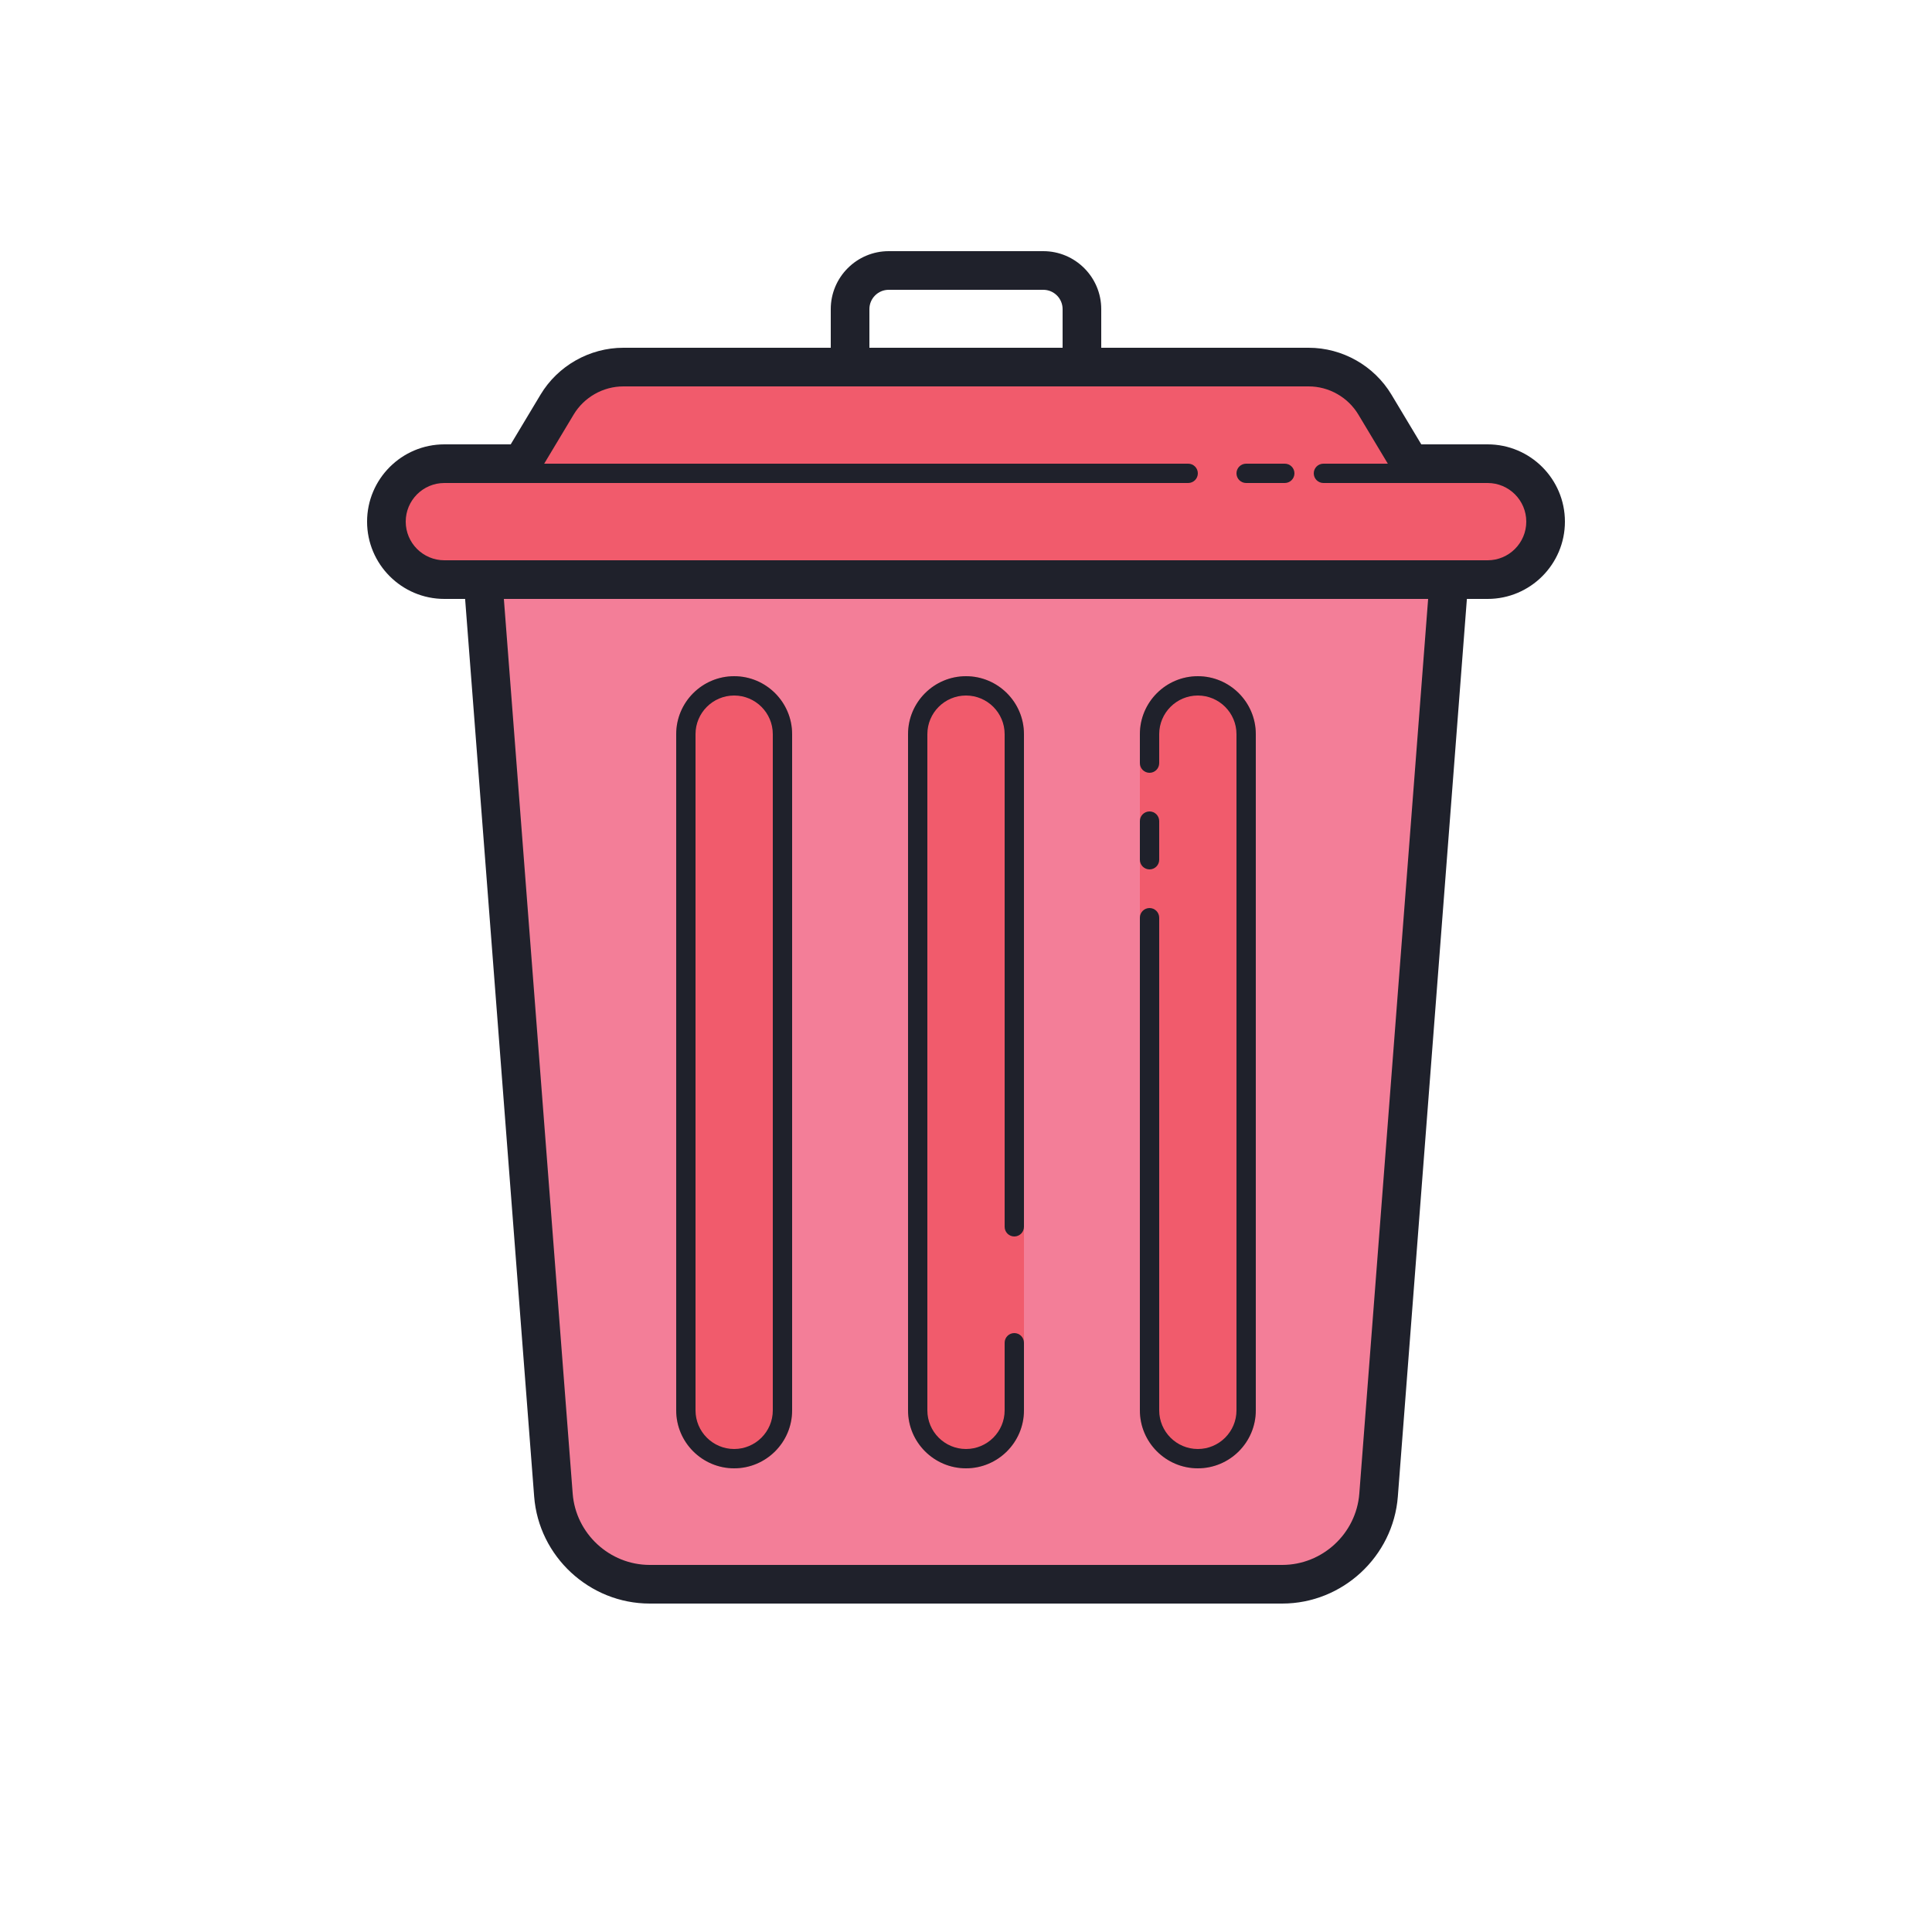
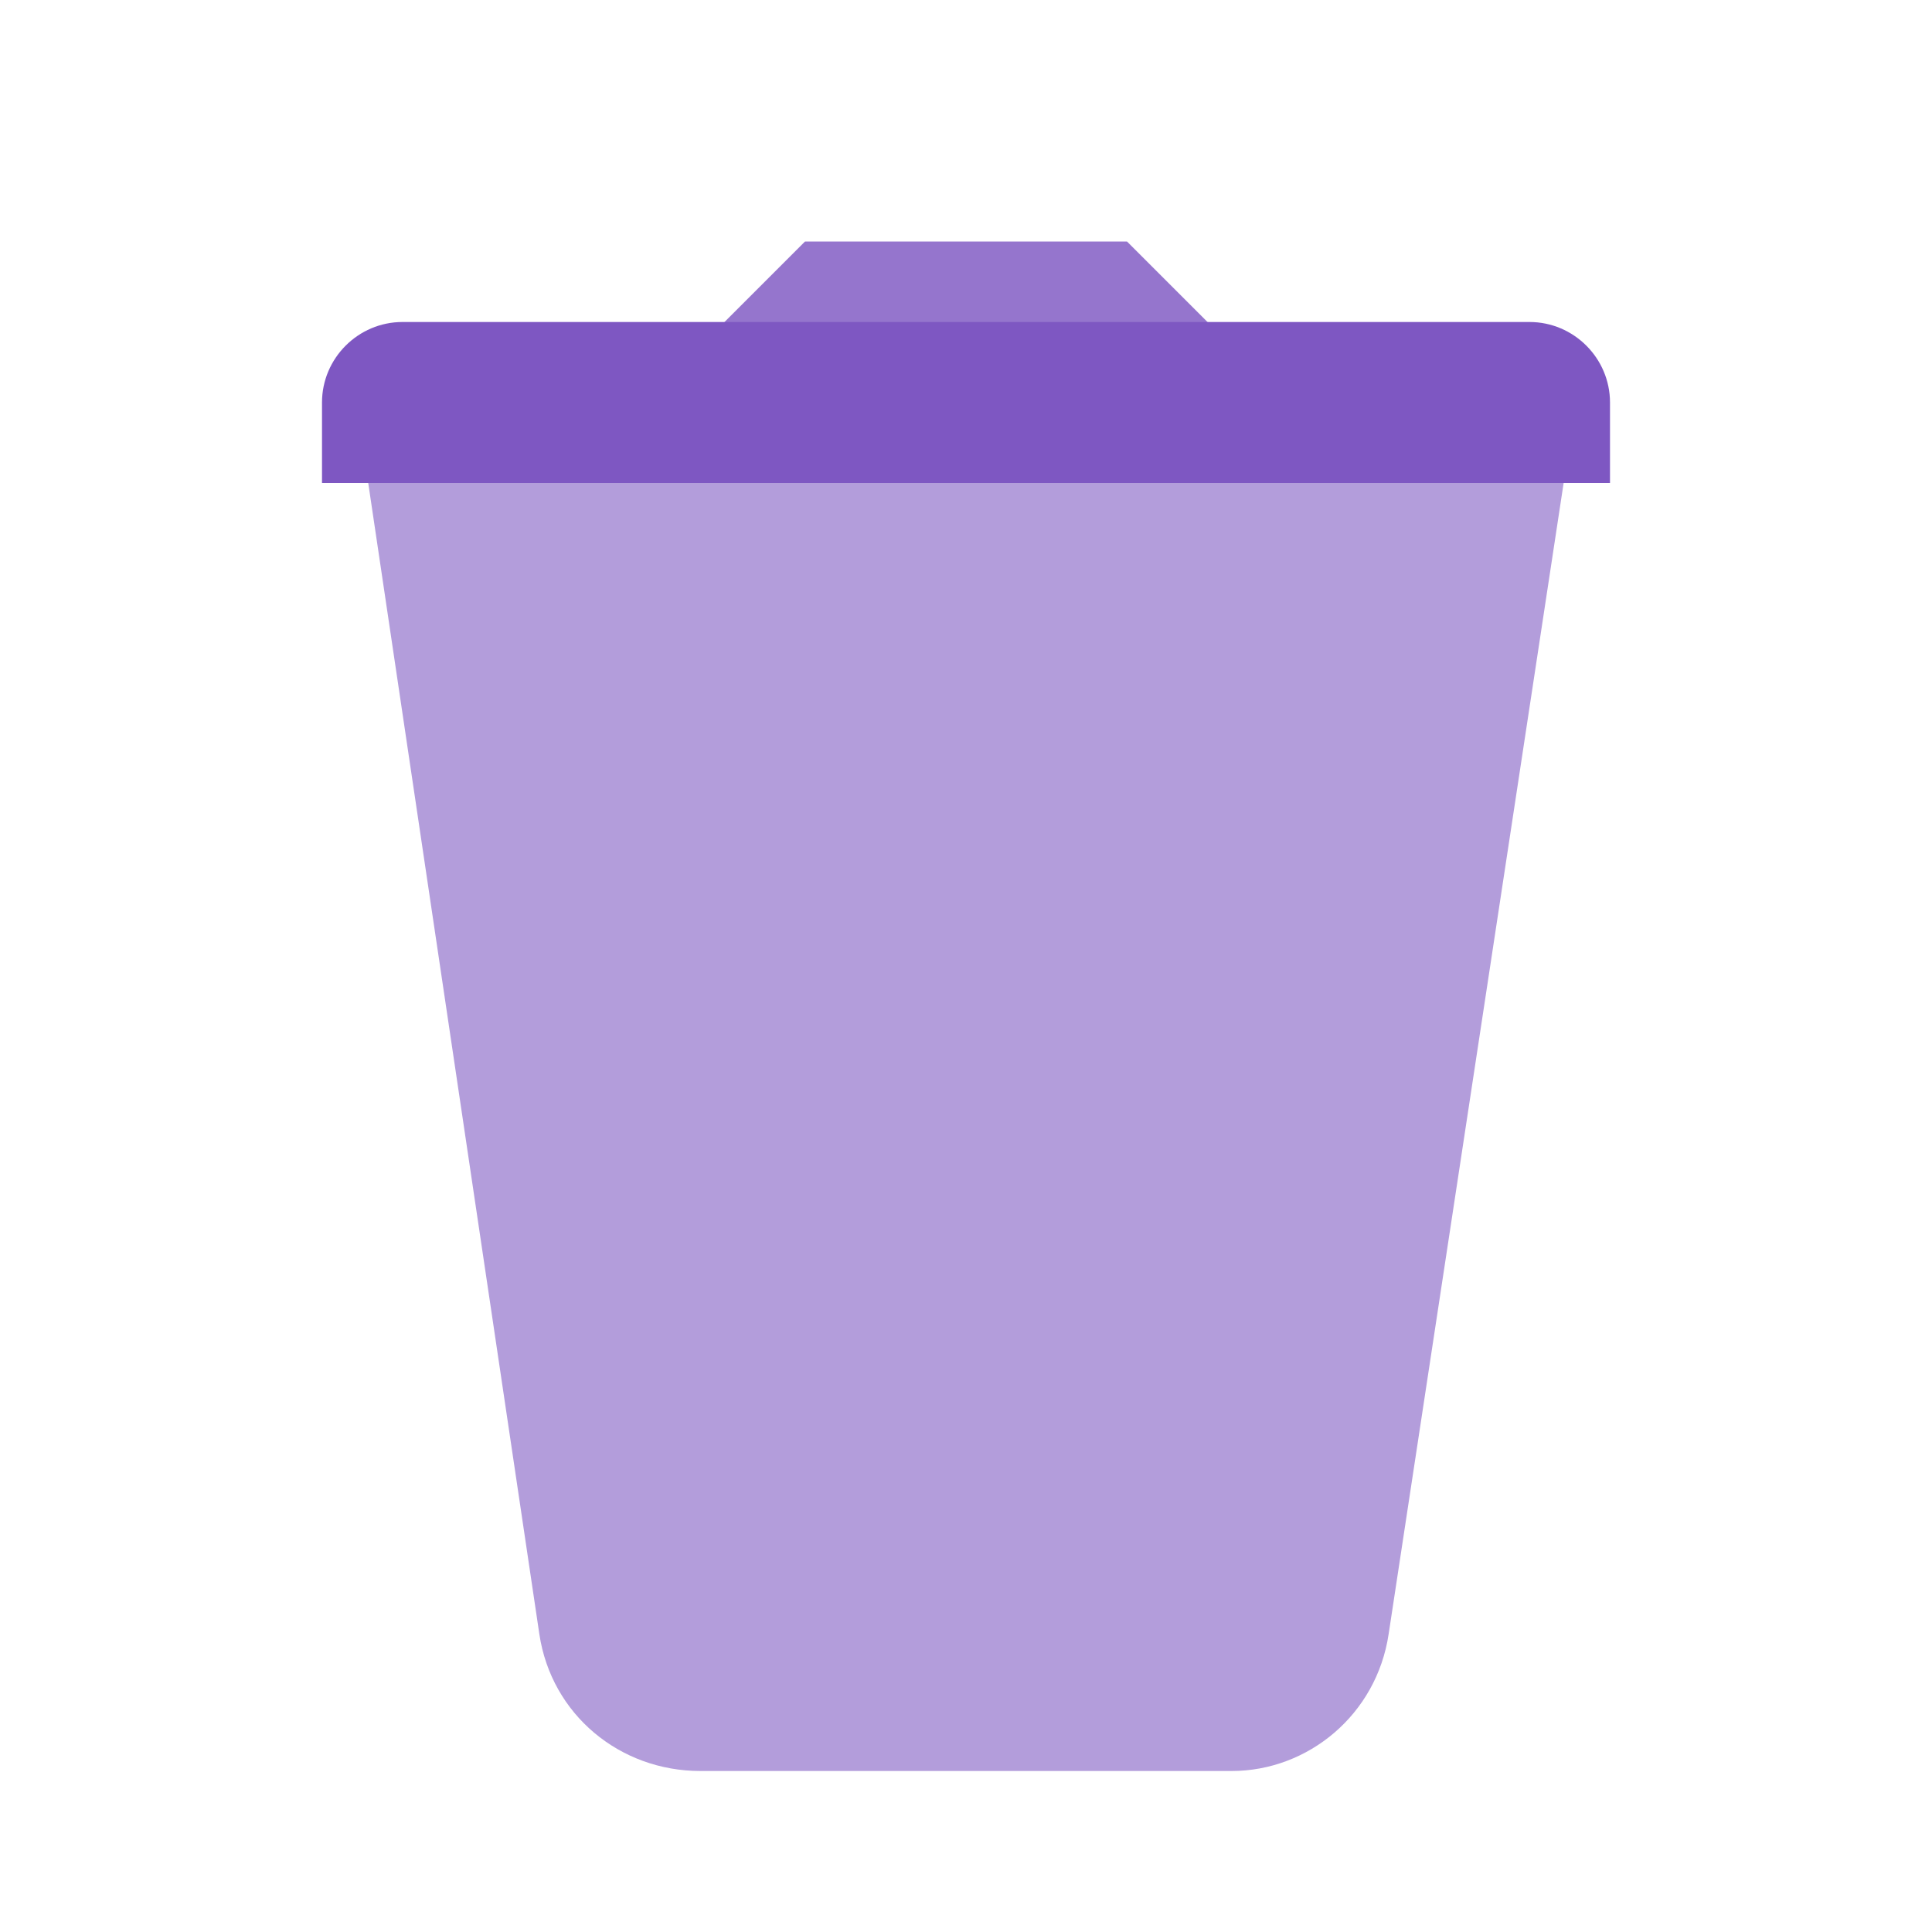
- <svg xmlns="http://www.w3.org/2000/svg" viewBox="0 0 100 100" width="100px" height="100px">
-   <path fill="#f37e98" d="M25,30l3.645,47.383C28.845,79.988,31.017,82,33.63,82h32.74c2.613,0,4.785-2.012,4.985-4.617L75,30" />
-   <path fill="#f15b6c" d="M65 38v35c0 1.65-1.35 3-3 3s-3-1.35-3-3V38c0-1.65 1.35-3 3-3S65 36.35 65 38zM53 38v35c0 1.65-1.35 3-3 3s-3-1.35-3-3V38c0-1.65 1.35-3 3-3S53 36.35 53 38zM41 38v35c0 1.65-1.35 3-3 3s-3-1.35-3-3V38c0-1.65 1.35-3 3-3S41 36.35 41 38zM77 24h-4l-1.835-3.058C70.442 19.737 69.14 19 67.735 19h-35.47c-1.405 0-2.707.737-3.43 1.942L27 24h-4c-1.657 0-3 1.343-3 3s1.343 3 3 3h54c1.657 0 3-1.343 3-3S78.657 24 77 24z" />
-   <path fill="#1f212b" d="M66.37 83H33.63c-3.116 0-5.744-2.434-5.982-5.54l-3.645-47.383 1.994-.154 3.645 47.384C29.801 79.378 31.553 81 33.63 81H66.37c2.077 0 3.829-1.622 3.988-3.692l3.645-47.385 1.994.154-3.645 47.384C72.113 80.566 69.485 83 66.37 83zM56 20c-.552 0-1-.447-1-1v-3c0-.552-.449-1-1-1h-8c-.551 0-1 .448-1 1v3c0 .553-.448 1-1 1s-1-.447-1-1v-3c0-1.654 1.346-3 3-3h8c1.654 0 3 1.346 3 3v3C57 19.553 56.552 20 56 20z" />
-   <path fill="#1f212b" d="M77,31H23c-2.206,0-4-1.794-4-4s1.794-4,4-4h3.434l1.543-2.572C28.875,18.931,30.518,18,32.265,18h35.471c1.747,0,3.389,0.931,4.287,2.428L73.566,23H77c2.206,0,4,1.794,4,4S79.206,31,77,31z M23,25c-1.103,0-2,0.897-2,2s0.897,2,2,2h54c1.103,0,2-0.897,2-2s-0.897-2-2-2h-4c-0.351,0-0.677-0.185-0.857-0.485l-1.835-3.058C69.769,20.559,68.783,20,67.735,20H32.265c-1.048,0-2.033,0.559-2.572,1.457l-1.835,3.058C27.677,24.815,27.351,25,27,25H23z" />
-   <path fill="#1f212b" d="M61.5 25h-36c-.276 0-.5-.224-.5-.5s.224-.5.5-.5h36c.276 0 .5.224.5.5S61.776 25 61.5 25zM73.5 25h-5c-.276 0-.5-.224-.5-.5s.224-.5.5-.5h5c.276 0 .5.224.5.5S73.776 25 73.5 25zM66.5 25h-2c-.276 0-.5-.224-.5-.5s.224-.5.5-.5h2c.276 0 .5.224.5.5S66.776 25 66.5 25zM50 76c-1.654 0-3-1.346-3-3V38c0-1.654 1.346-3 3-3s3 1.346 3 3v25.5c0 .276-.224.5-.5.5S52 63.776 52 63.5V38c0-1.103-.897-2-2-2s-2 .897-2 2v35c0 1.103.897 2 2 2s2-.897 2-2v-3.5c0-.276.224-.5.5-.5s.5.224.5.5V73C53 74.654 51.654 76 50 76zM62 76c-1.654 0-3-1.346-3-3V47.5c0-.276.224-.5.5-.5s.5.224.5.5V73c0 1.103.897 2 2 2s2-.897 2-2V38c0-1.103-.897-2-2-2s-2 .897-2 2v1.5c0 .276-.224.5-.5.5S59 39.776 59 39.5V38c0-1.654 1.346-3 3-3s3 1.346 3 3v35C65 74.654 63.654 76 62 76z" />
-   <path fill="#1f212b" d="M59.5 45c-.276 0-.5-.224-.5-.5v-2c0-.276.224-.5.5-.5s.5.224.5.5v2C60 44.776 59.776 45 59.5 45zM38 76c-1.654 0-3-1.346-3-3V38c0-1.654 1.346-3 3-3s3 1.346 3 3v35C41 74.654 39.654 76 38 76zM38 36c-1.103 0-2 .897-2 2v35c0 1.103.897 2 2 2s2-.897 2-2V38C40 36.897 39.103 36 38 36z" />
+ <svg xmlns="http://www.w3.org/2000/svg" viewBox="0 0 48 48" width="96px" height="96px">
+   <path fill="#b39ddb" d="M30.6,44H17.4c-2,0-3.7-1.4-4-3.4L9,11h30l-4.5,29.6C34.2,42.6,32.5,44,30.6,44z" />
+   <path fill="#9575cd" d="M28 6L20 6 14 12 34 12z" />
+   <path fill="#7e57c2" d="M10,8h28c1.1,0,2,0.9,2,2v2H8v-2C8,8.9,8.9,8,10,8z" />
</svg>
